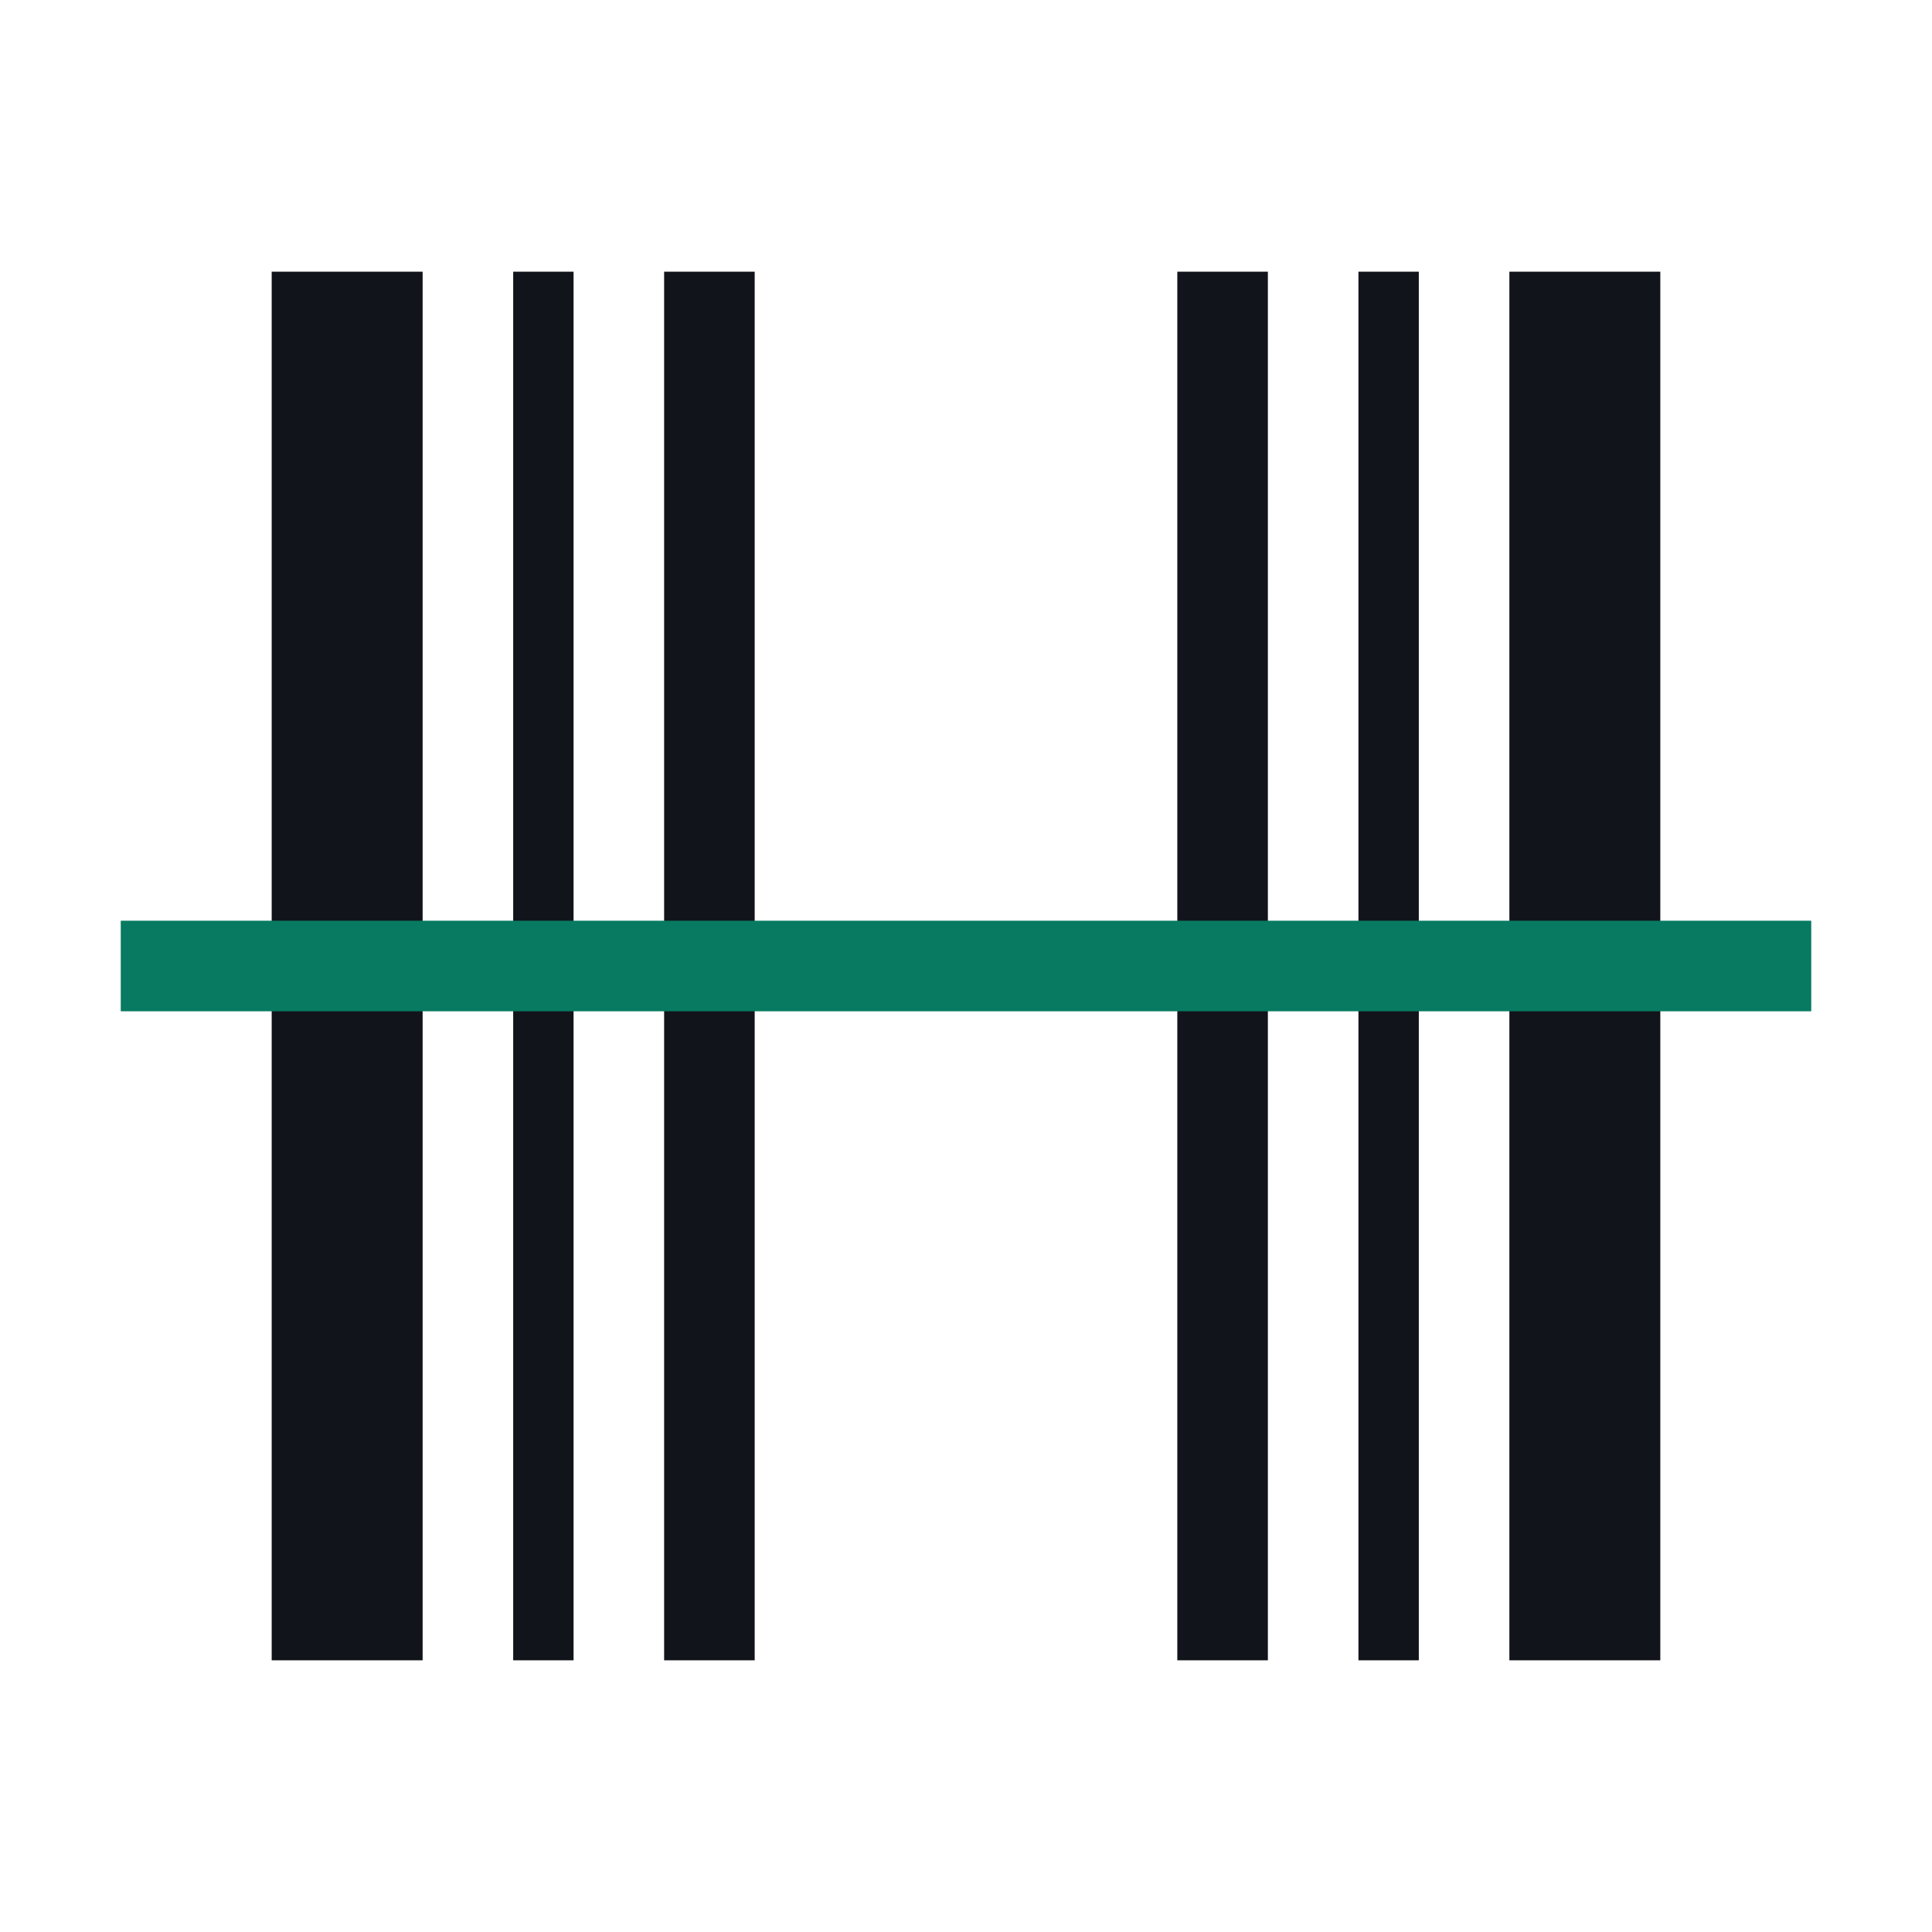
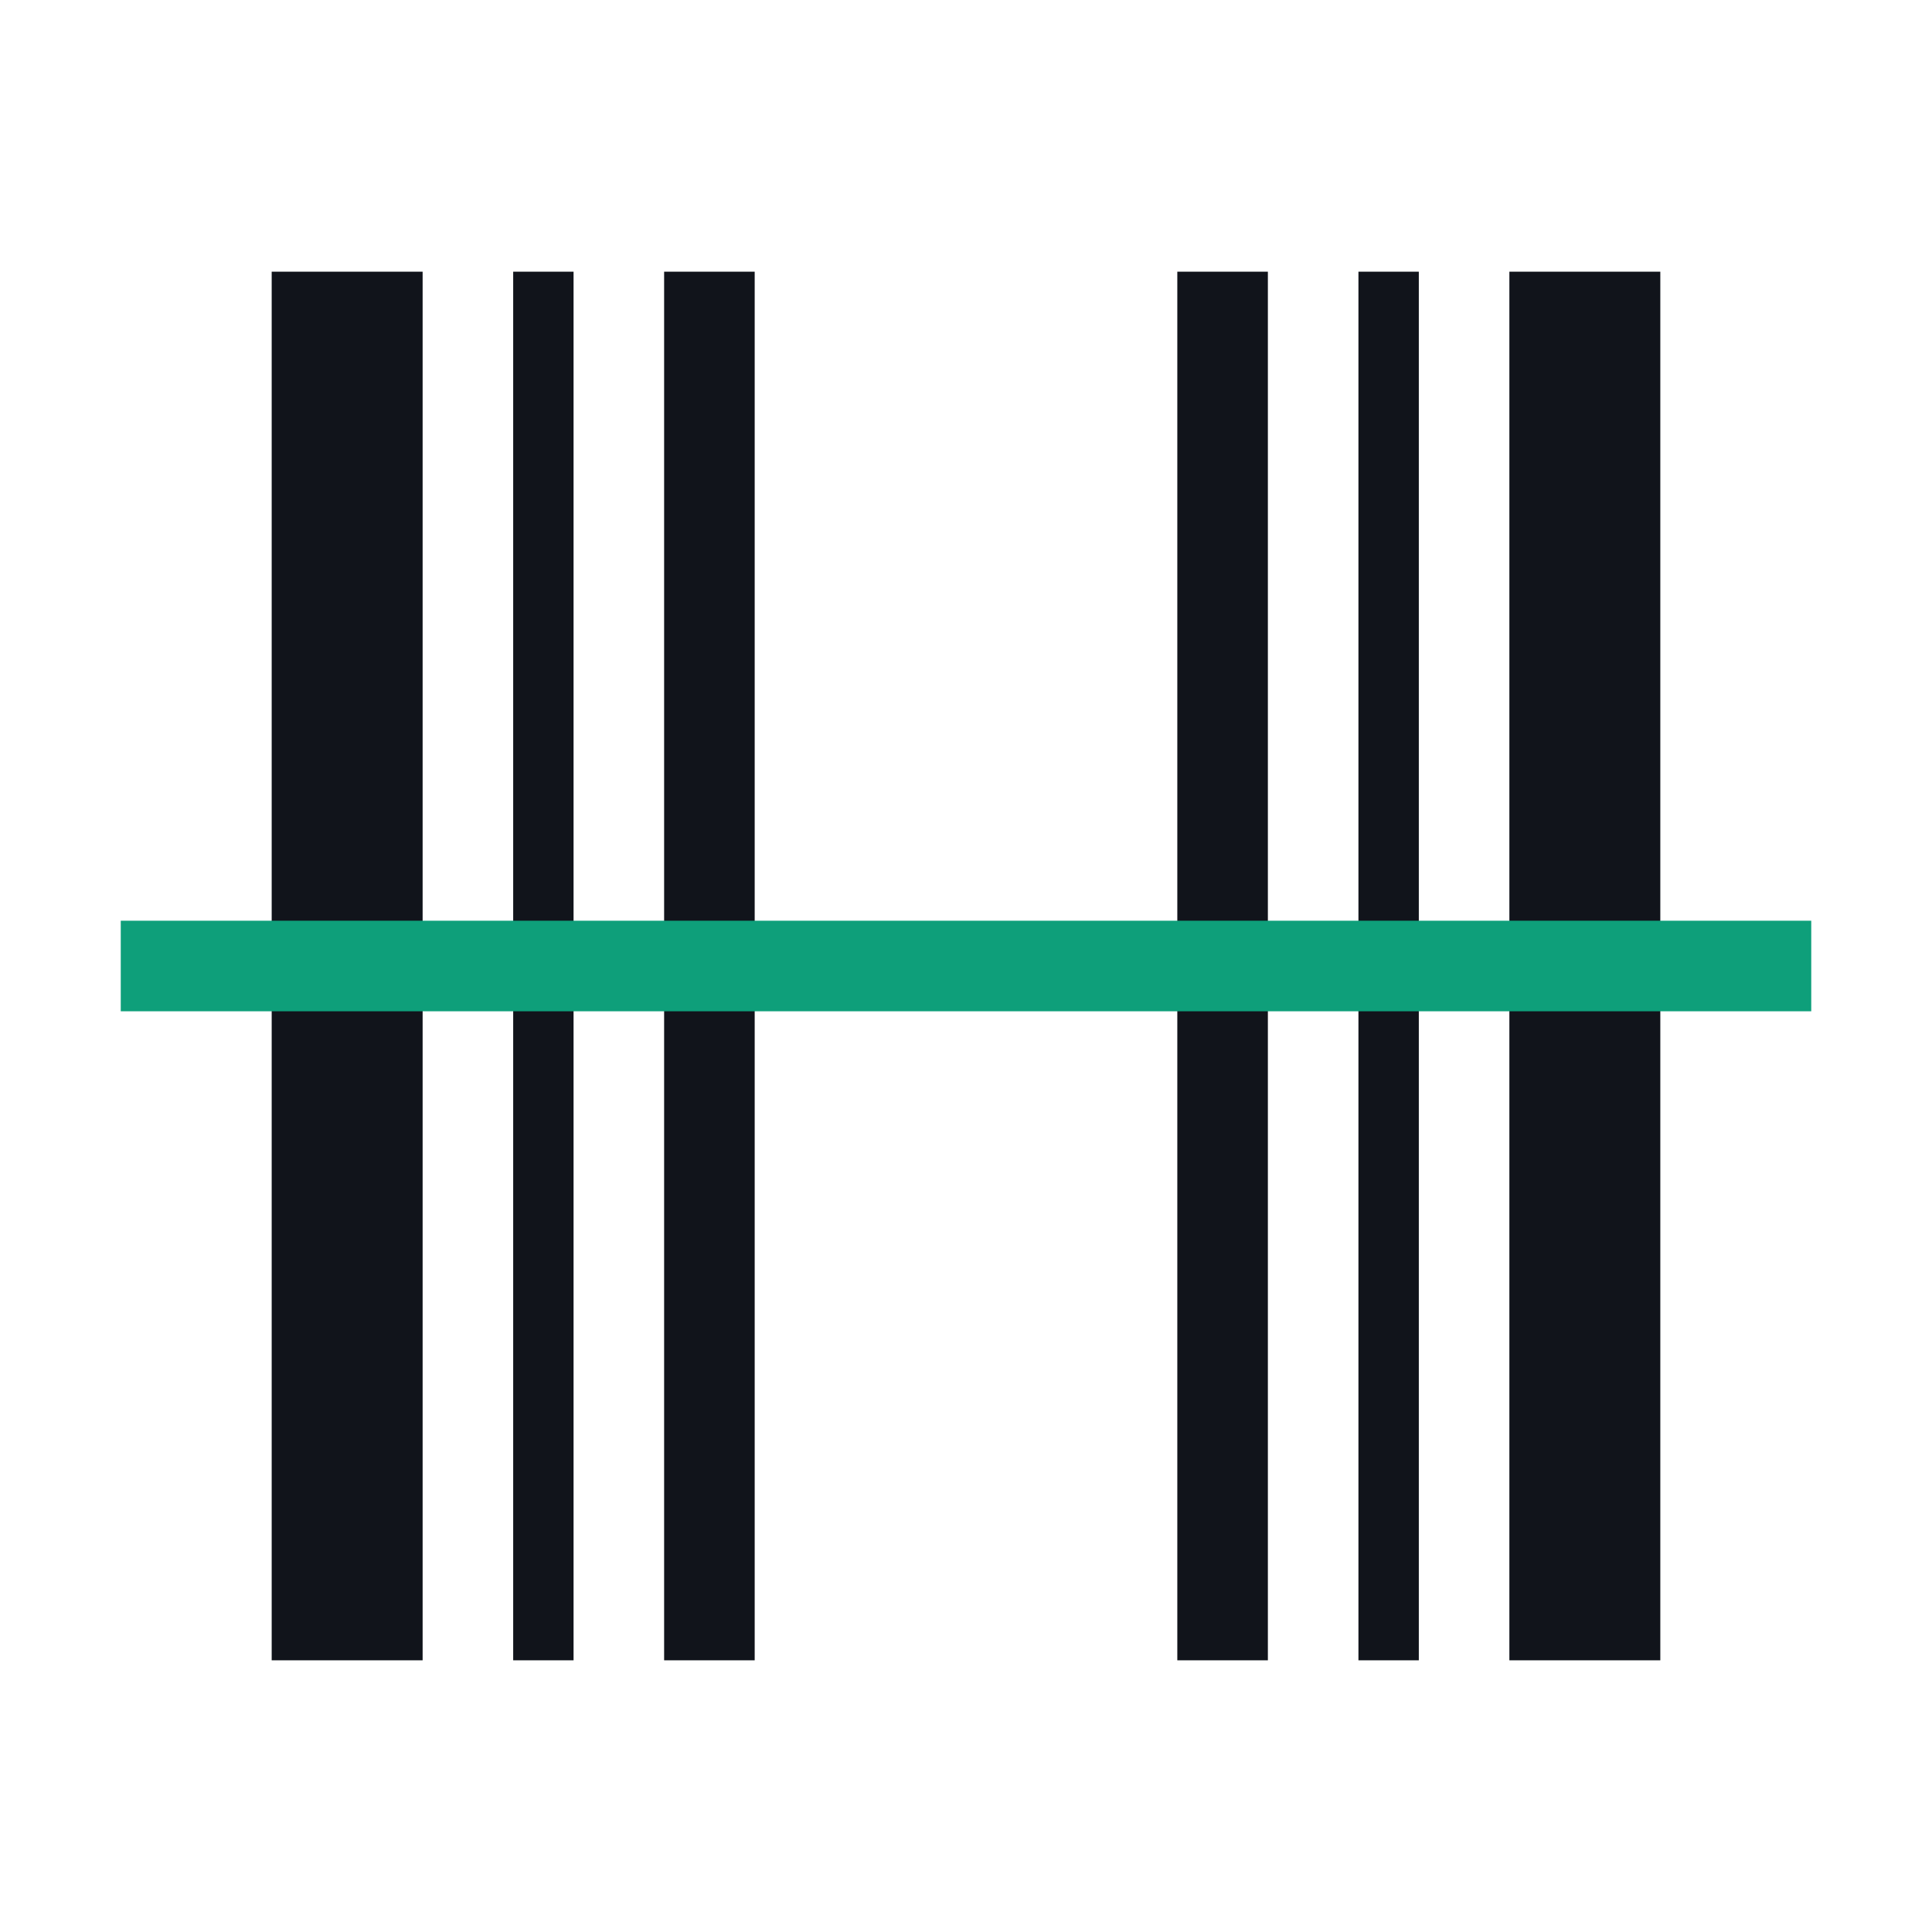
<svg xmlns="http://www.w3.org/2000/svg" viewBox="0 0 64 64" fill="none">
-   <style>.si{stroke:#11141B}.fi{fill:#11141B}.sm{stroke:#087A62}.fm{fill:#087A62}@media (prefers-color-scheme:dark){.si{stroke:#EDEFF5}.fi{fill:#EDEFF5}.sm{stroke:#34D3A4}.fm{fill:#34D3A4}}</style>
+   <style>.si{stroke:#11141B}.fi{fill:#11141B}.sm{stroke:#0E9F7A}.fm{fill:#0E9F7A}@media (prefers-color-scheme:dark){.si{stroke:#EDEFF5}.fi{fill:#EDEFF5}.sm{stroke:#34D3A4}.fm{fill:#34D3A4}}</style>
  <path class="fi" d="M9 9h5v46H9zM17 9h2v46h-2zM22 9h3v46h-3zM39 9h3v46h-3zM45 9h2v46h-2zM50 9h5v46h-5z" />
  <path class="sm" d="M4 32h56" stroke-width="3" />
</svg>
